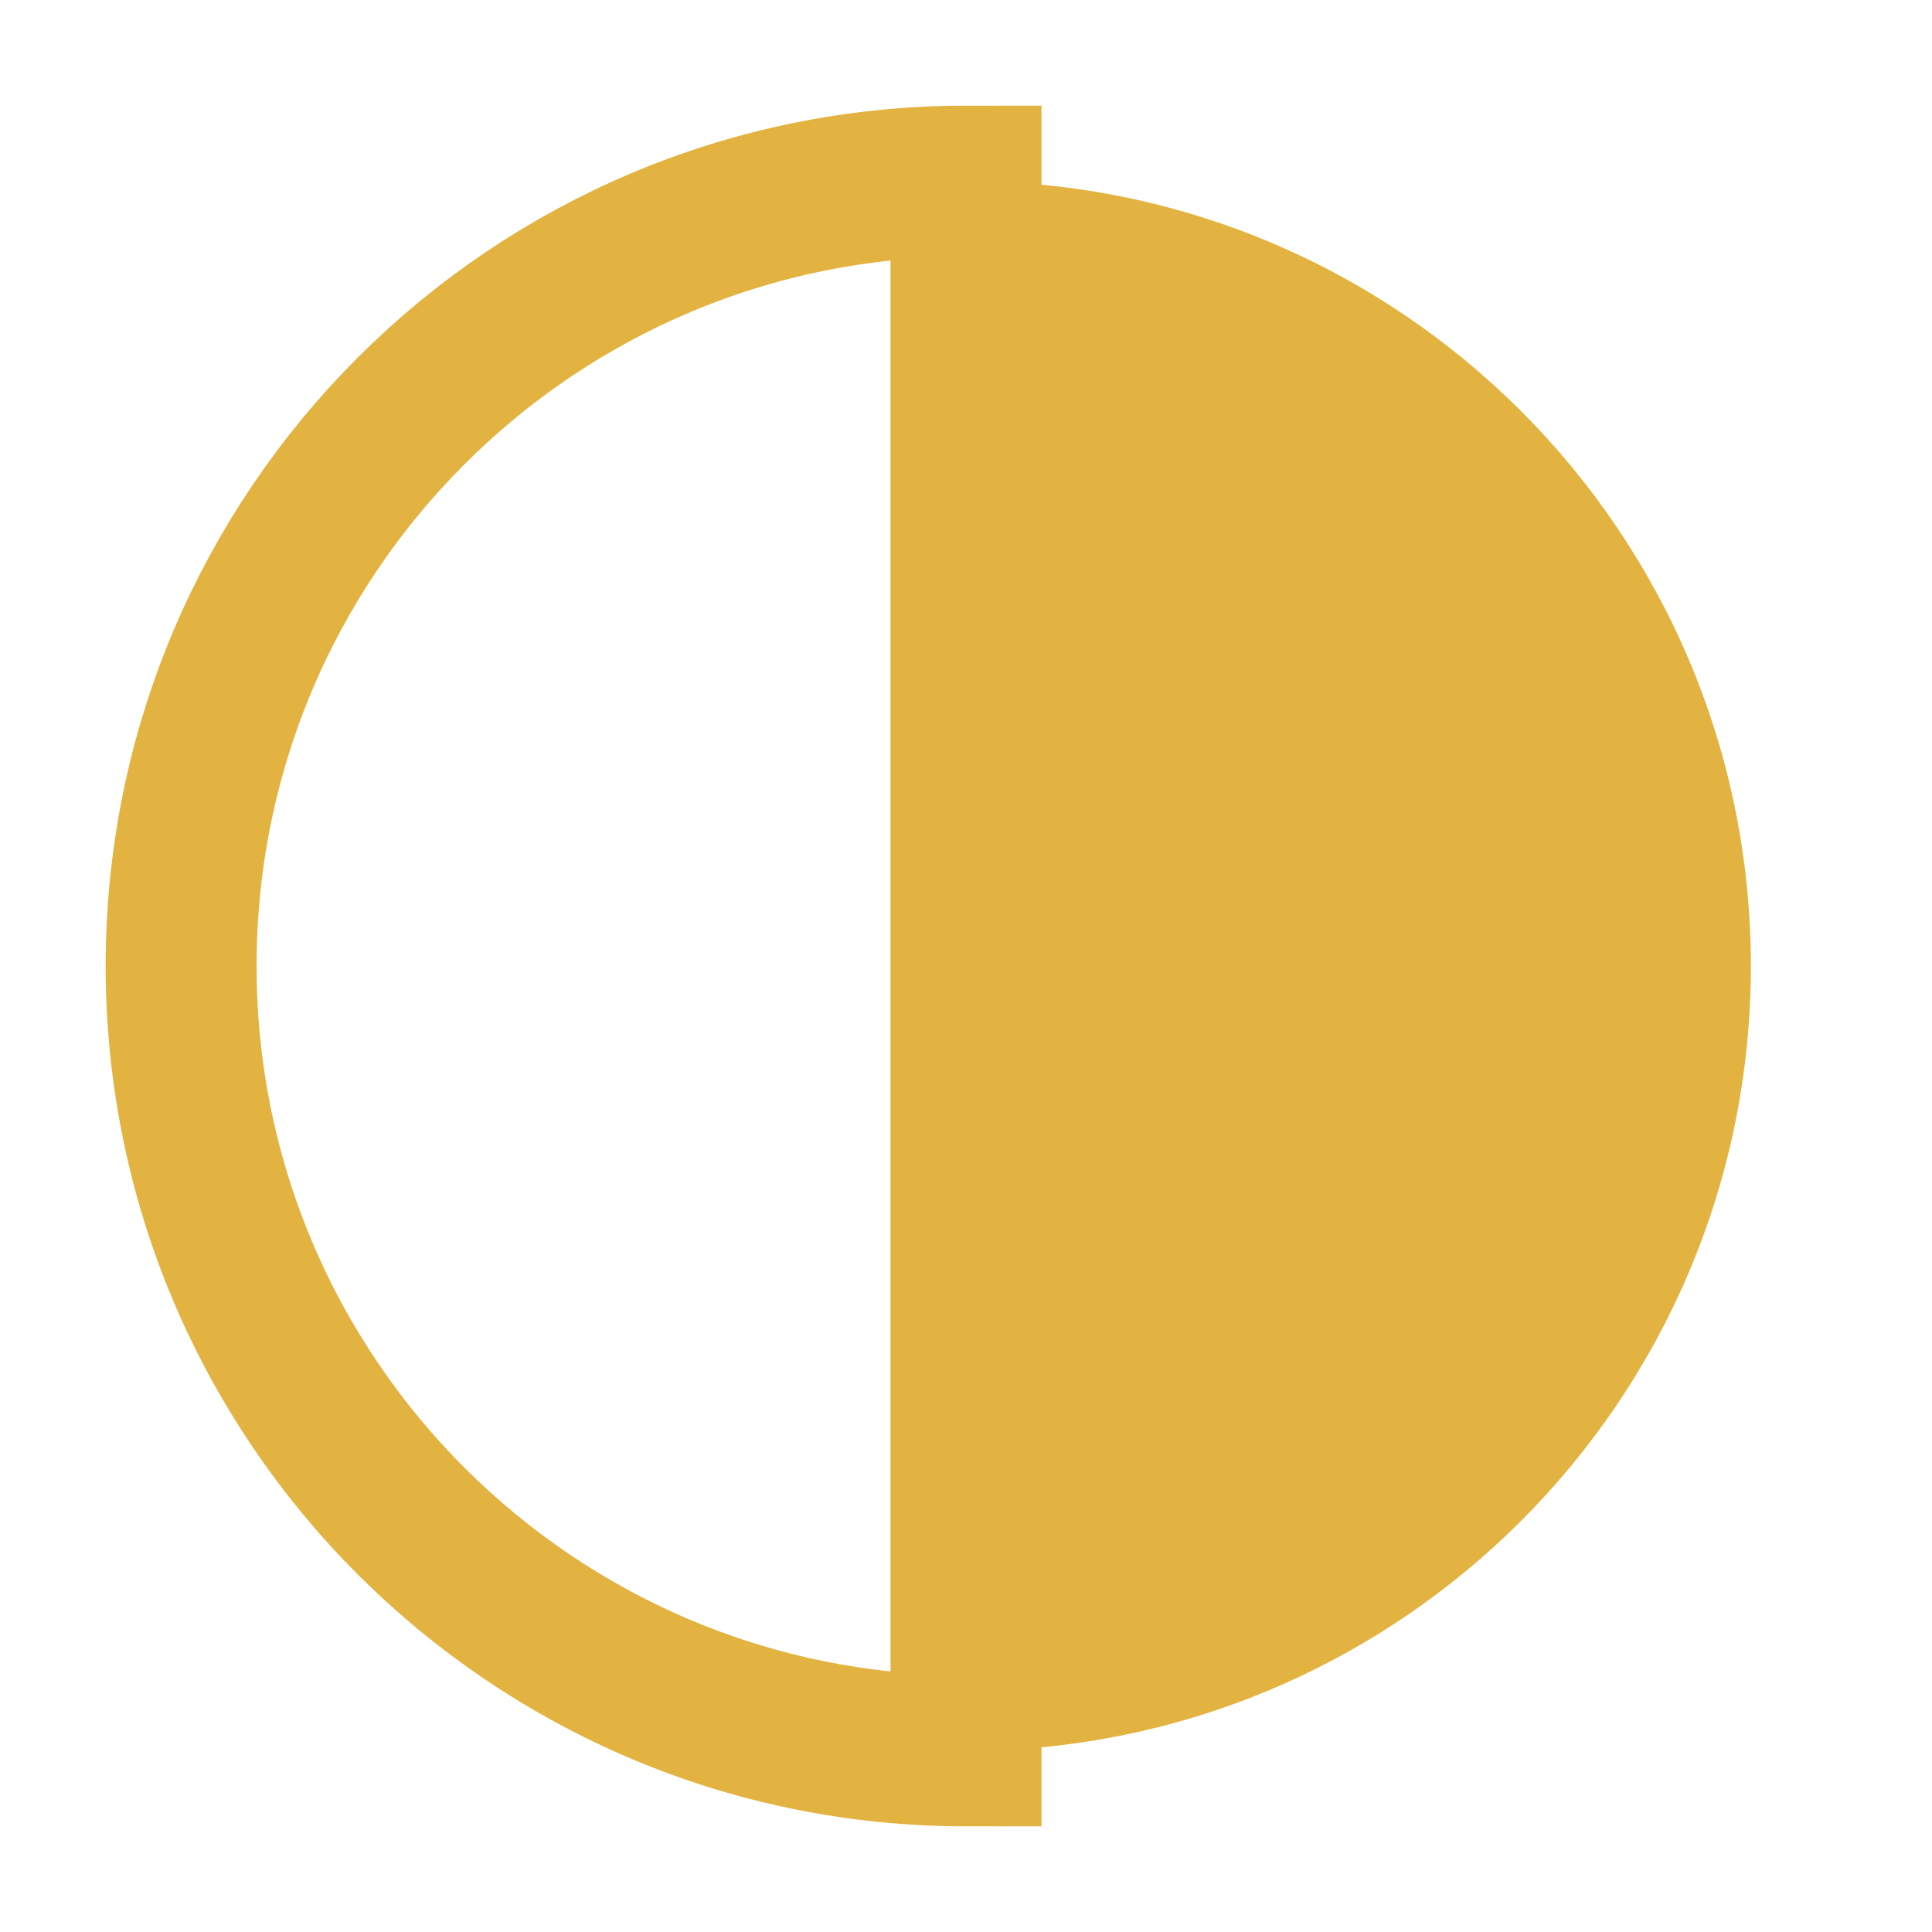
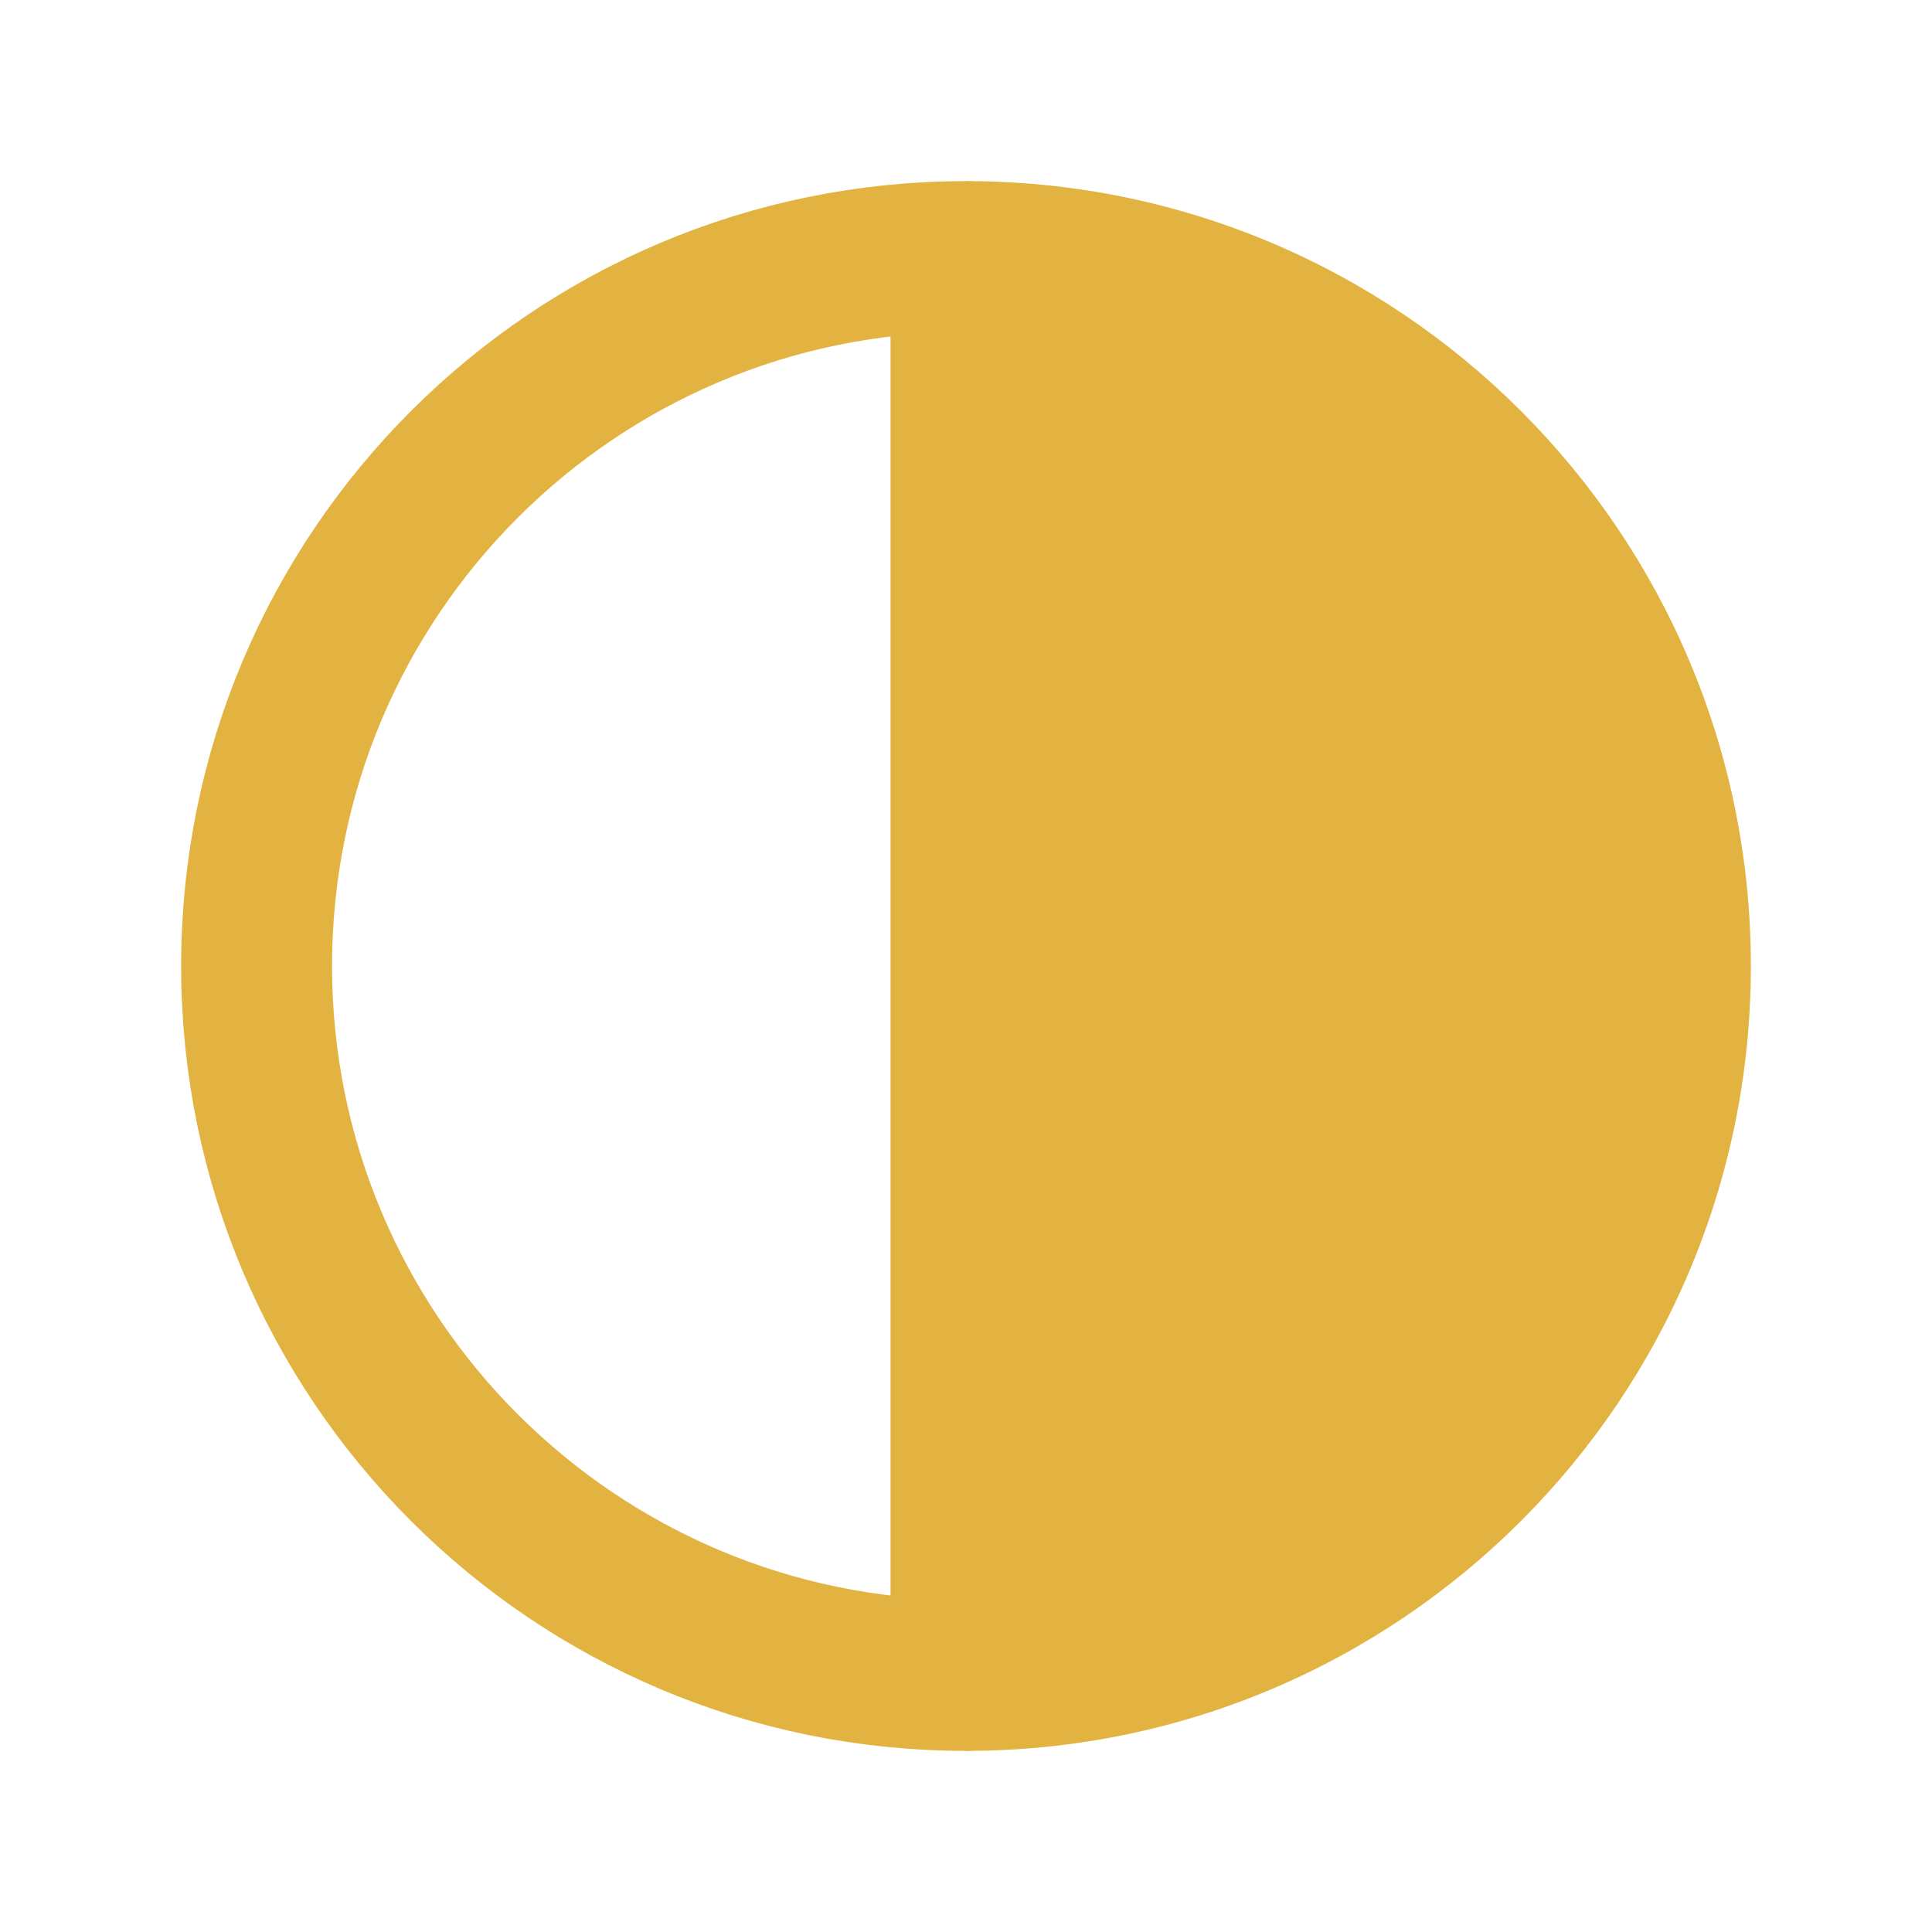
<svg xmlns="http://www.w3.org/2000/svg" width="32" height="32" viewBox="0 0 32 32" fill="none">
-   <path d="M16 3 A13 13 0 0 0 16 29 Z" fill="none" stroke="#e3b341" stroke-width="2.5" />
+   <path d="M16 4.25 A11.75 11.75 0 0 0 16 27.75 Z" fill="none" stroke="#e3b341" stroke-width="2.5" stroke-linejoin="round" />
  <path d="M16 3 A13 13 0 0 1 16 29 Z" fill="#e3b341" />
</svg>
